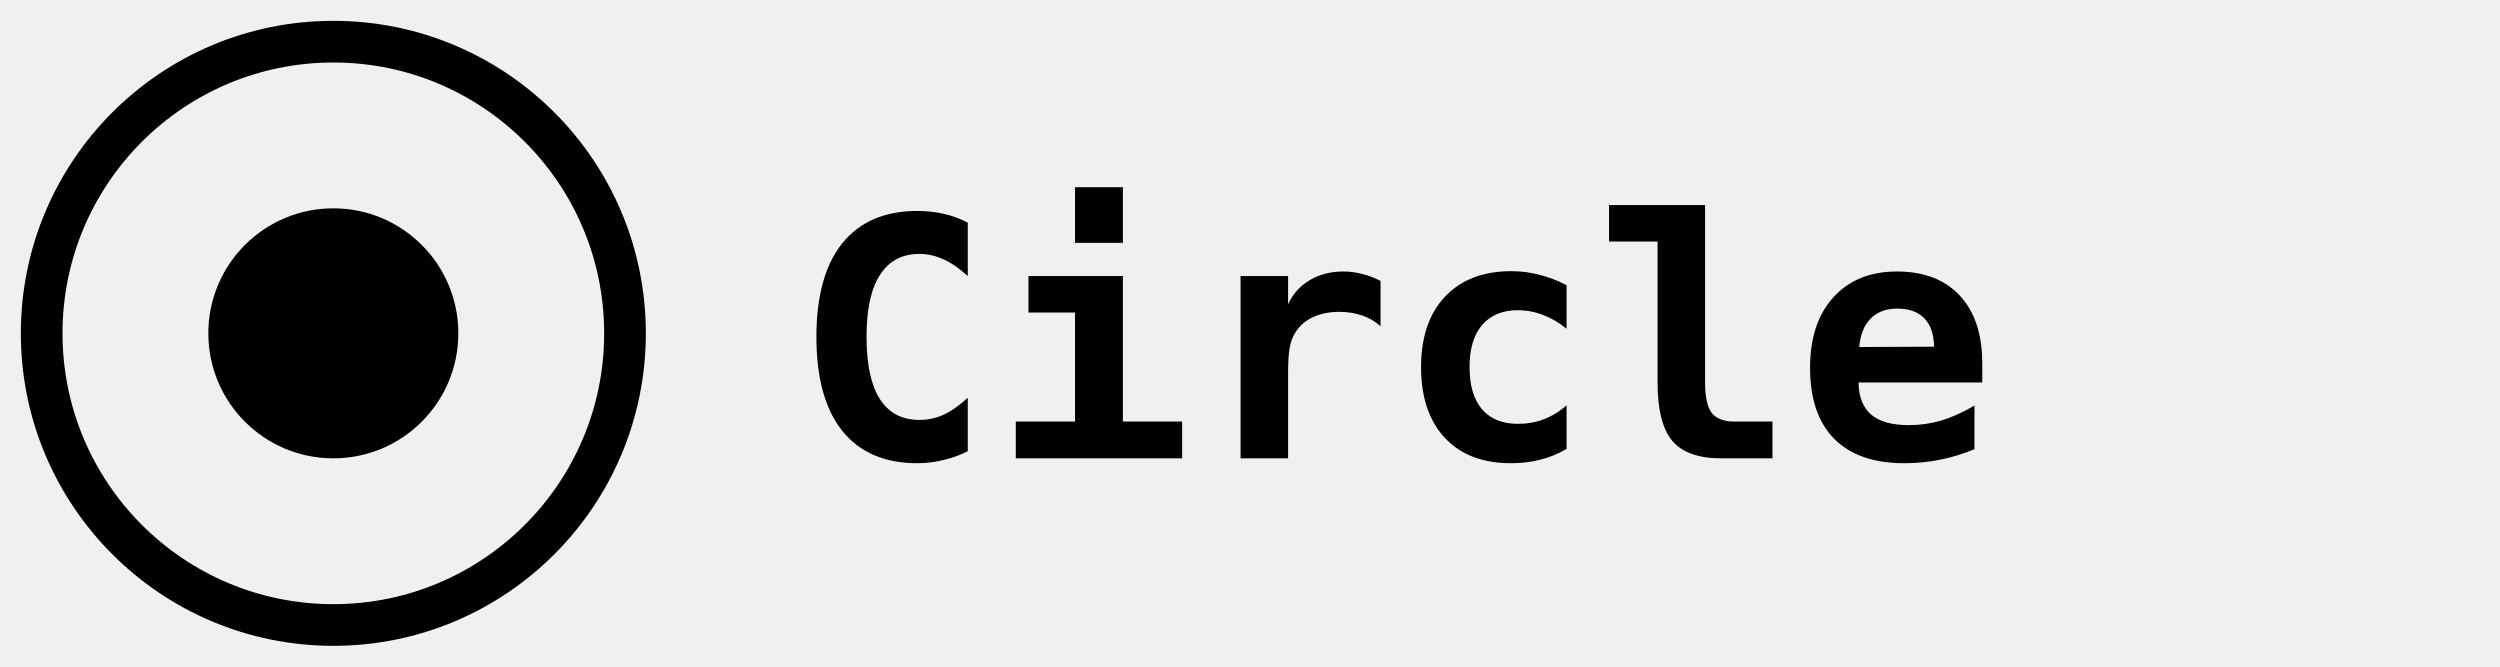
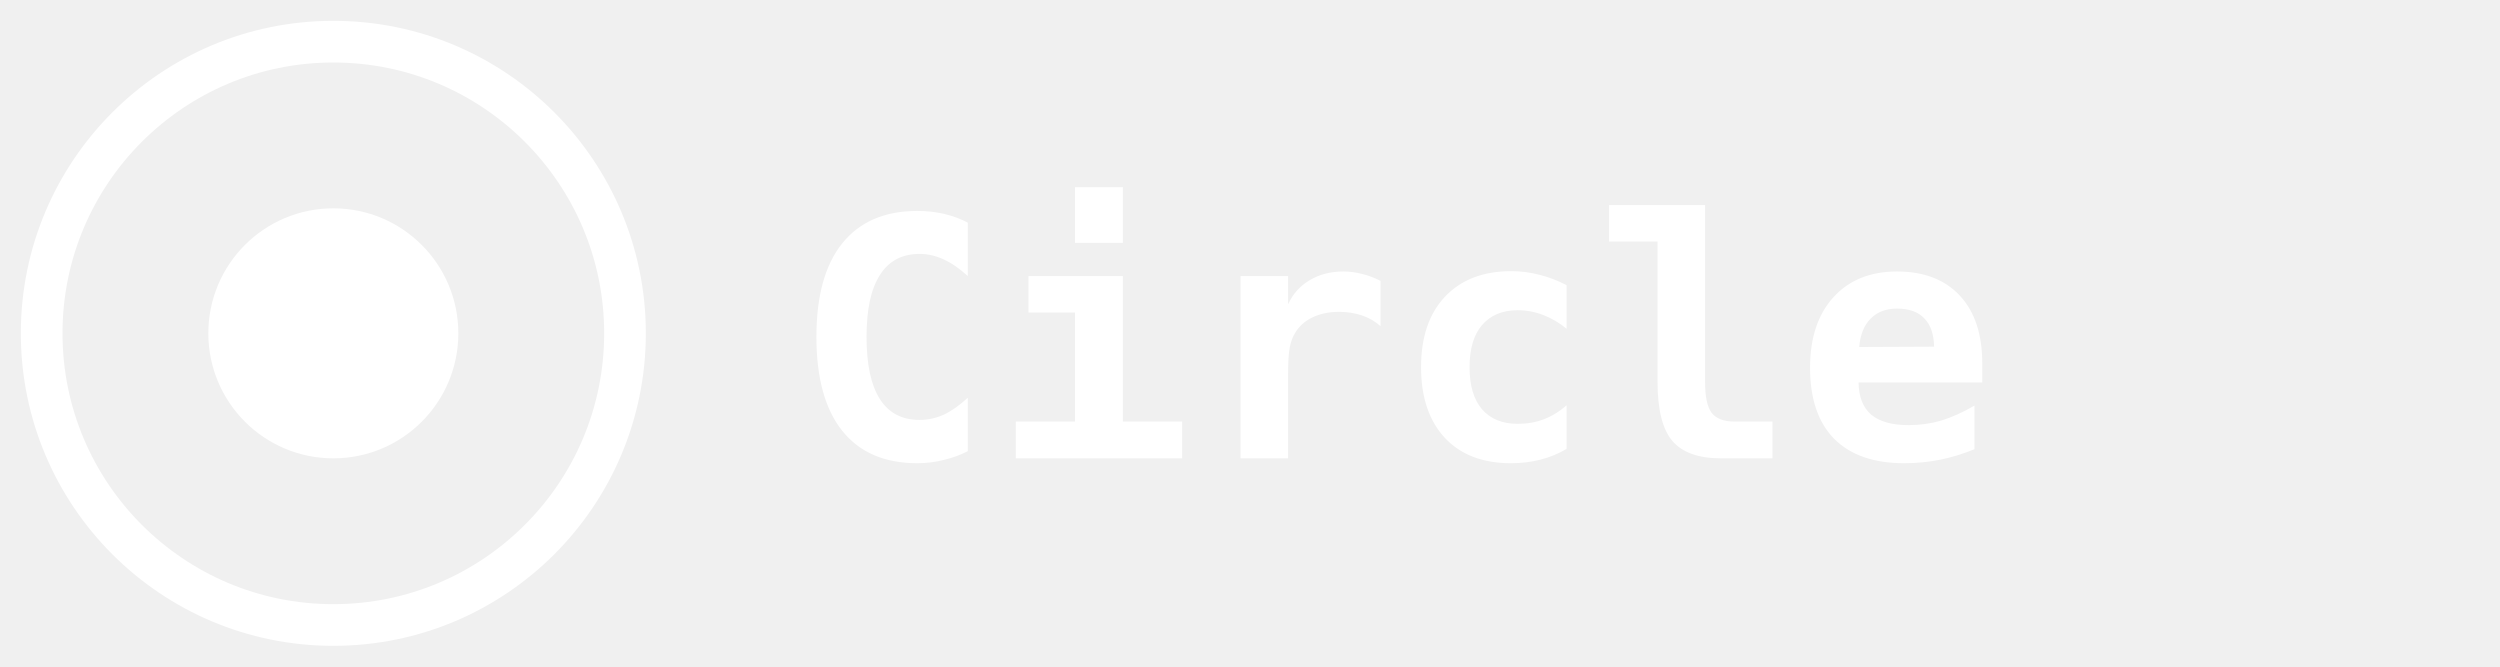
- <svg xmlns="http://www.w3.org/2000/svg" viewBox="0 0 120 32" fill="currentColor">
-   <circle cx="16" cy="16" r="14" fill="none" stroke="currentColor" stroke-width="2" />
-   <circle cx="16" cy="16" r="6" fill="currentColor" />
+ <svg xmlns="http://www.w3.org/2000/svg" viewBox="0 0 120 32" fill="#ffffff">
+   <circle cx="16" cy="16" r="14" fill="none" stroke="#ffffff" stroke-width="2" />
+   <circle cx="16" cy="16" r="6" fill="#ffffff" />
  <text x="38" y="22" font-family="monospace" font-size="16" font-weight="600">Circle</text>
</svg>
